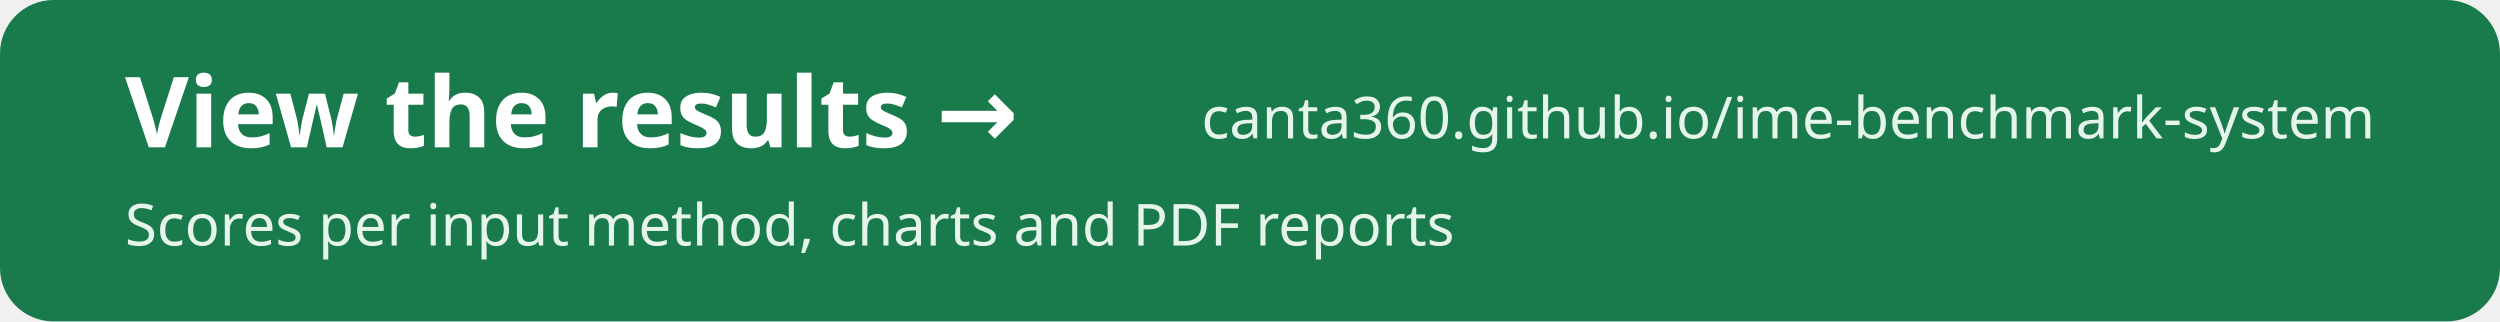
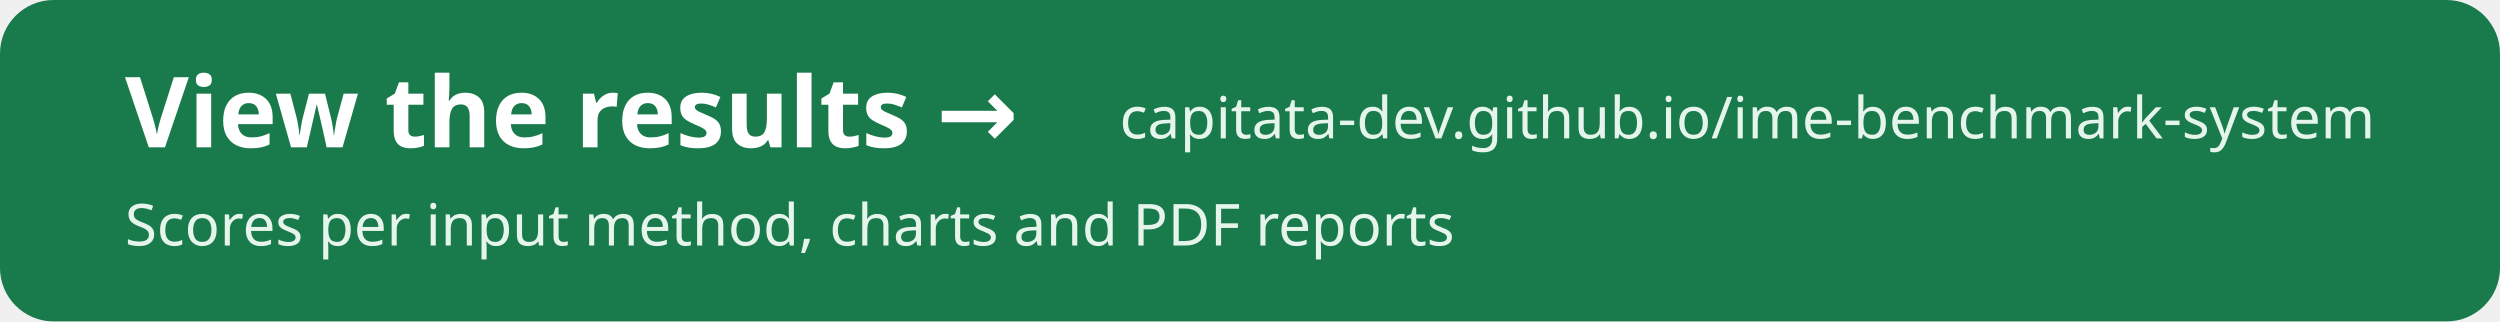
<svg xmlns="http://www.w3.org/2000/svg" width="560" height="72" viewBox="0 0 560 72">
  <rect width="560" height="72" rx="12" fill="#197a4b" />
  <text x="28" y="33" font-family="'M PLUS 1','Yu Gothic UI','Hiragino Sans','Segoe UI',sans-serif" font-size="22" font-weight="700" fill="#ffffff">View the results →</text>
  <text x="28" y="55" font-family="'M PLUS 1','Yu Gothic UI','Hiragino Sans','Segoe UI',sans-serif" font-size="13" fill="#e6f5ec">Scores per input method, charts and PDF reports</text>
-   <text x="532" y="31" text-anchor="end" font-family="'Segoe UI',sans-serif" font-size="13" fill="#e6f5ec">canta360.github.io/ime-benchmark-system</text>
+   <text x="532" y="31" text-anchor="end" font-family="'Segoe UI',sans-serif" font-size="13" fill="#e6f5ec">capitata-dev.github.io/ime-benchmark-system</text>
</svg>
